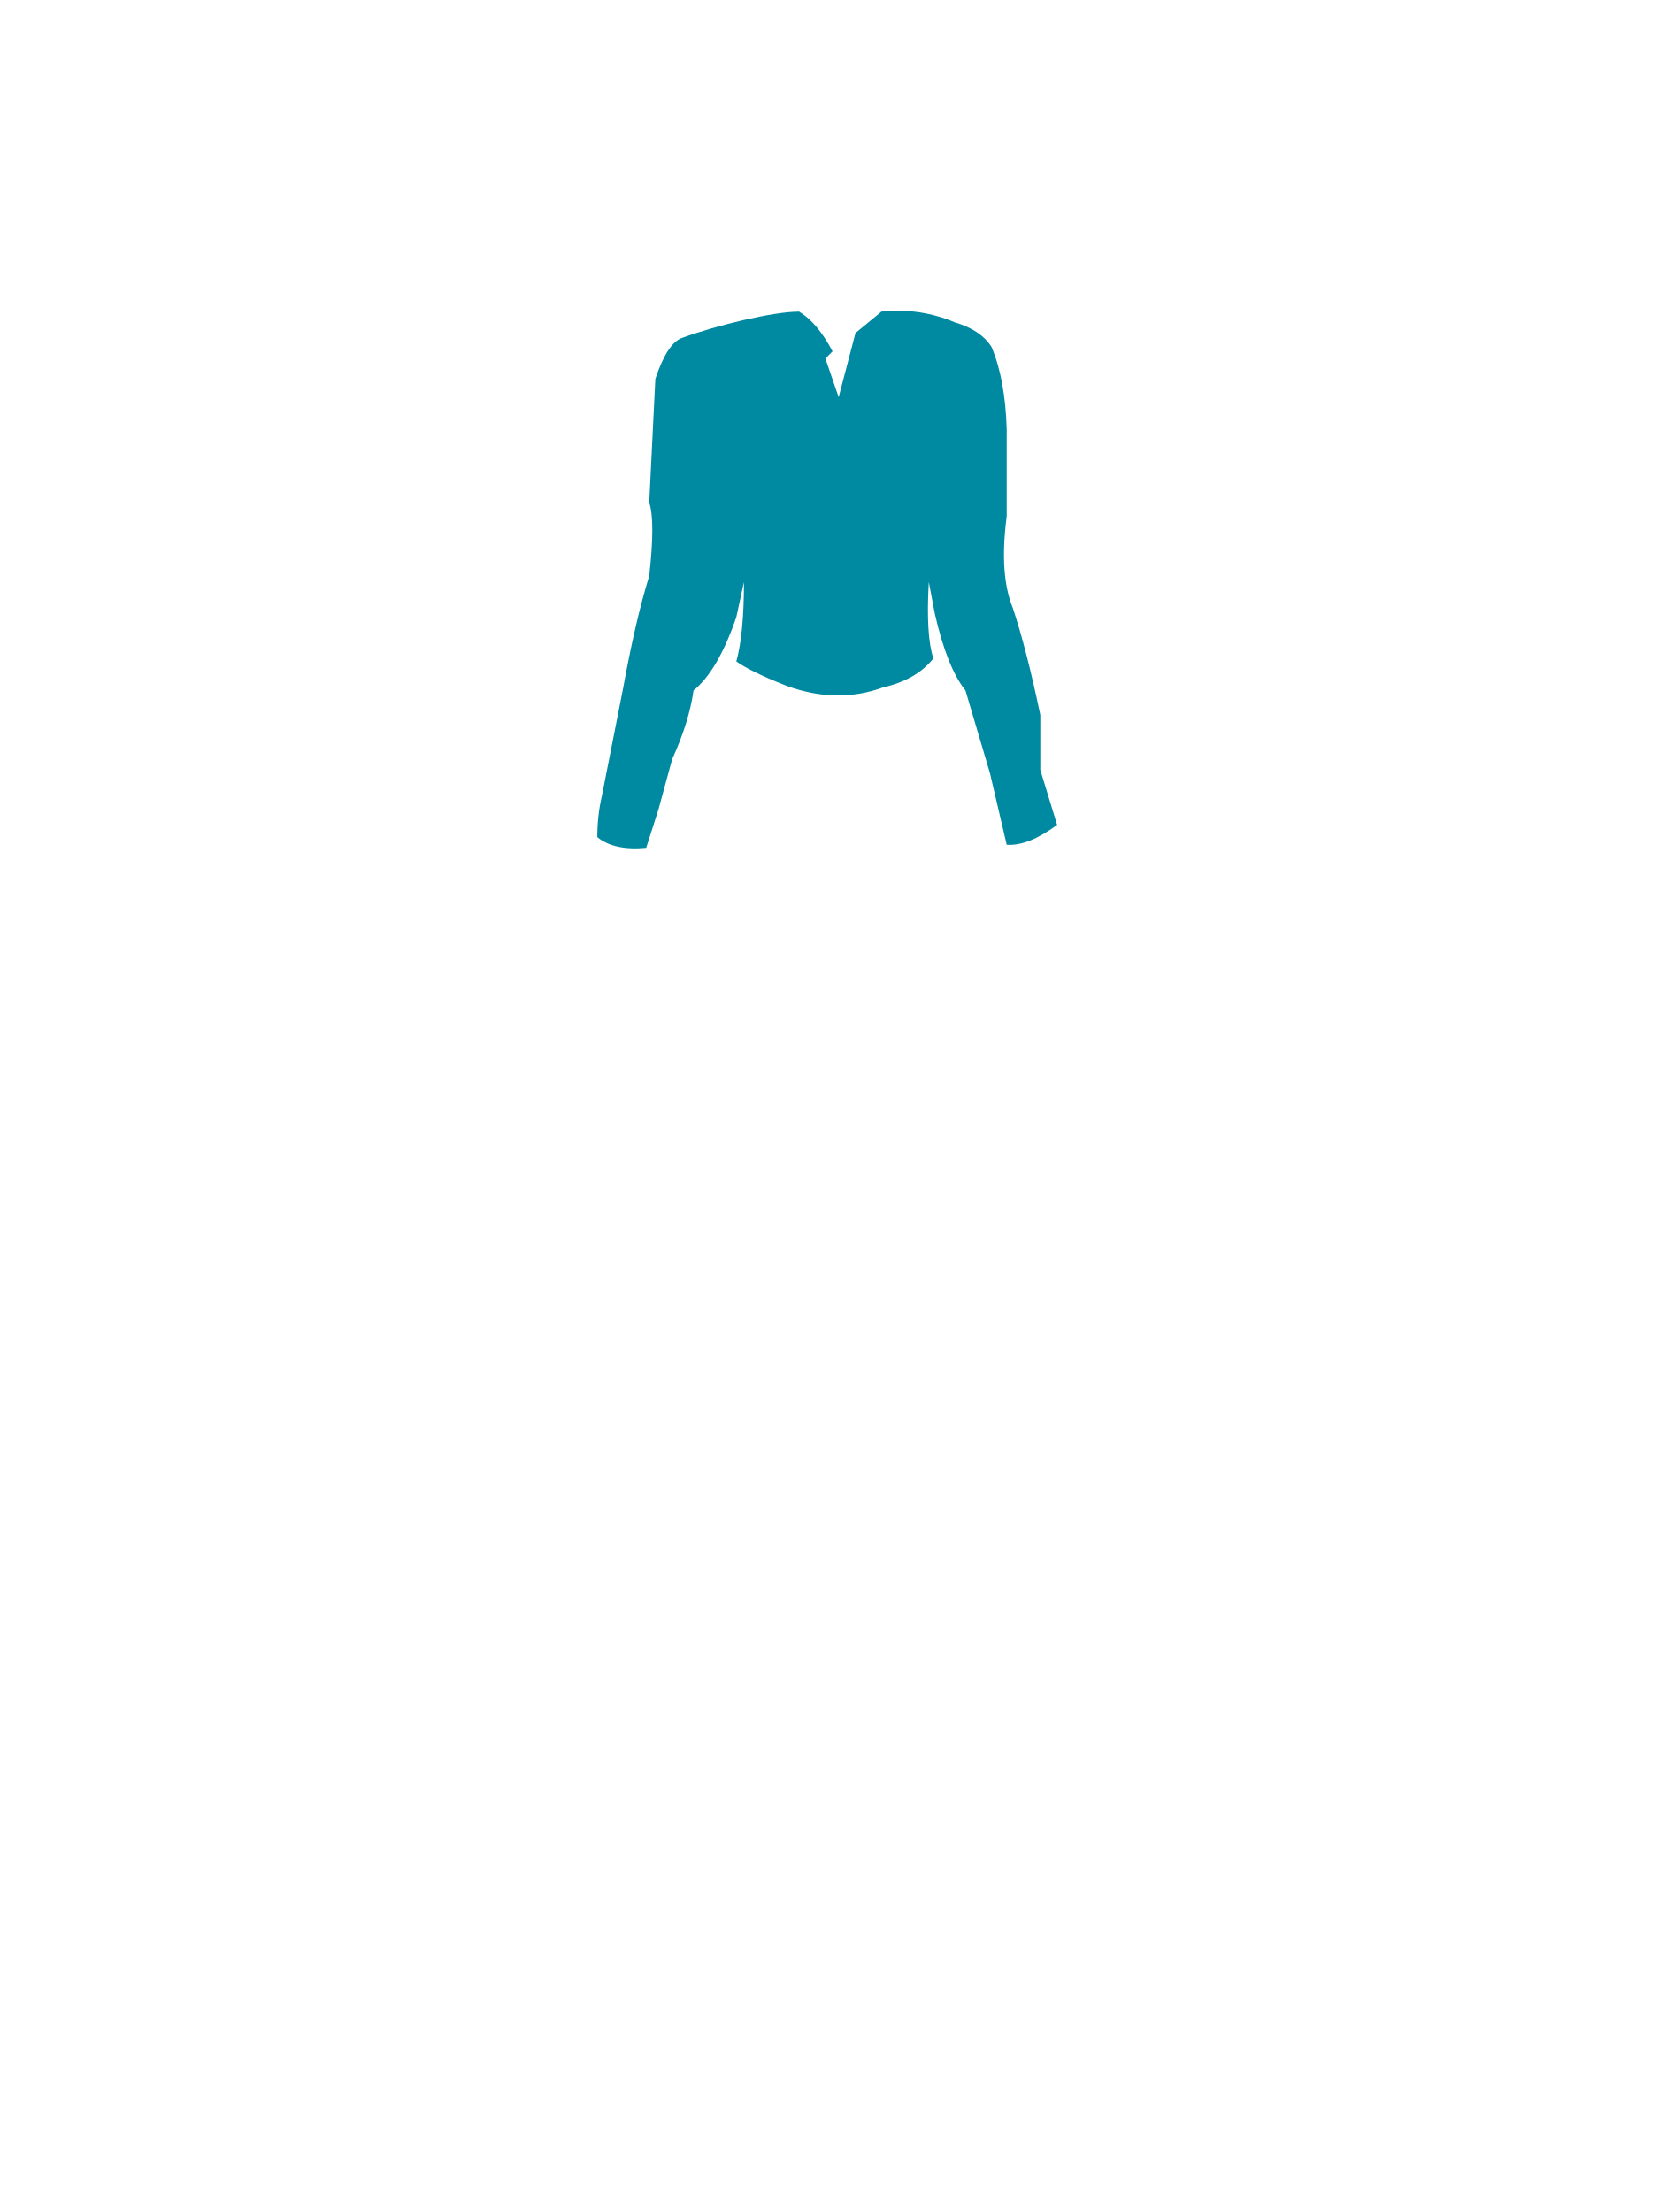
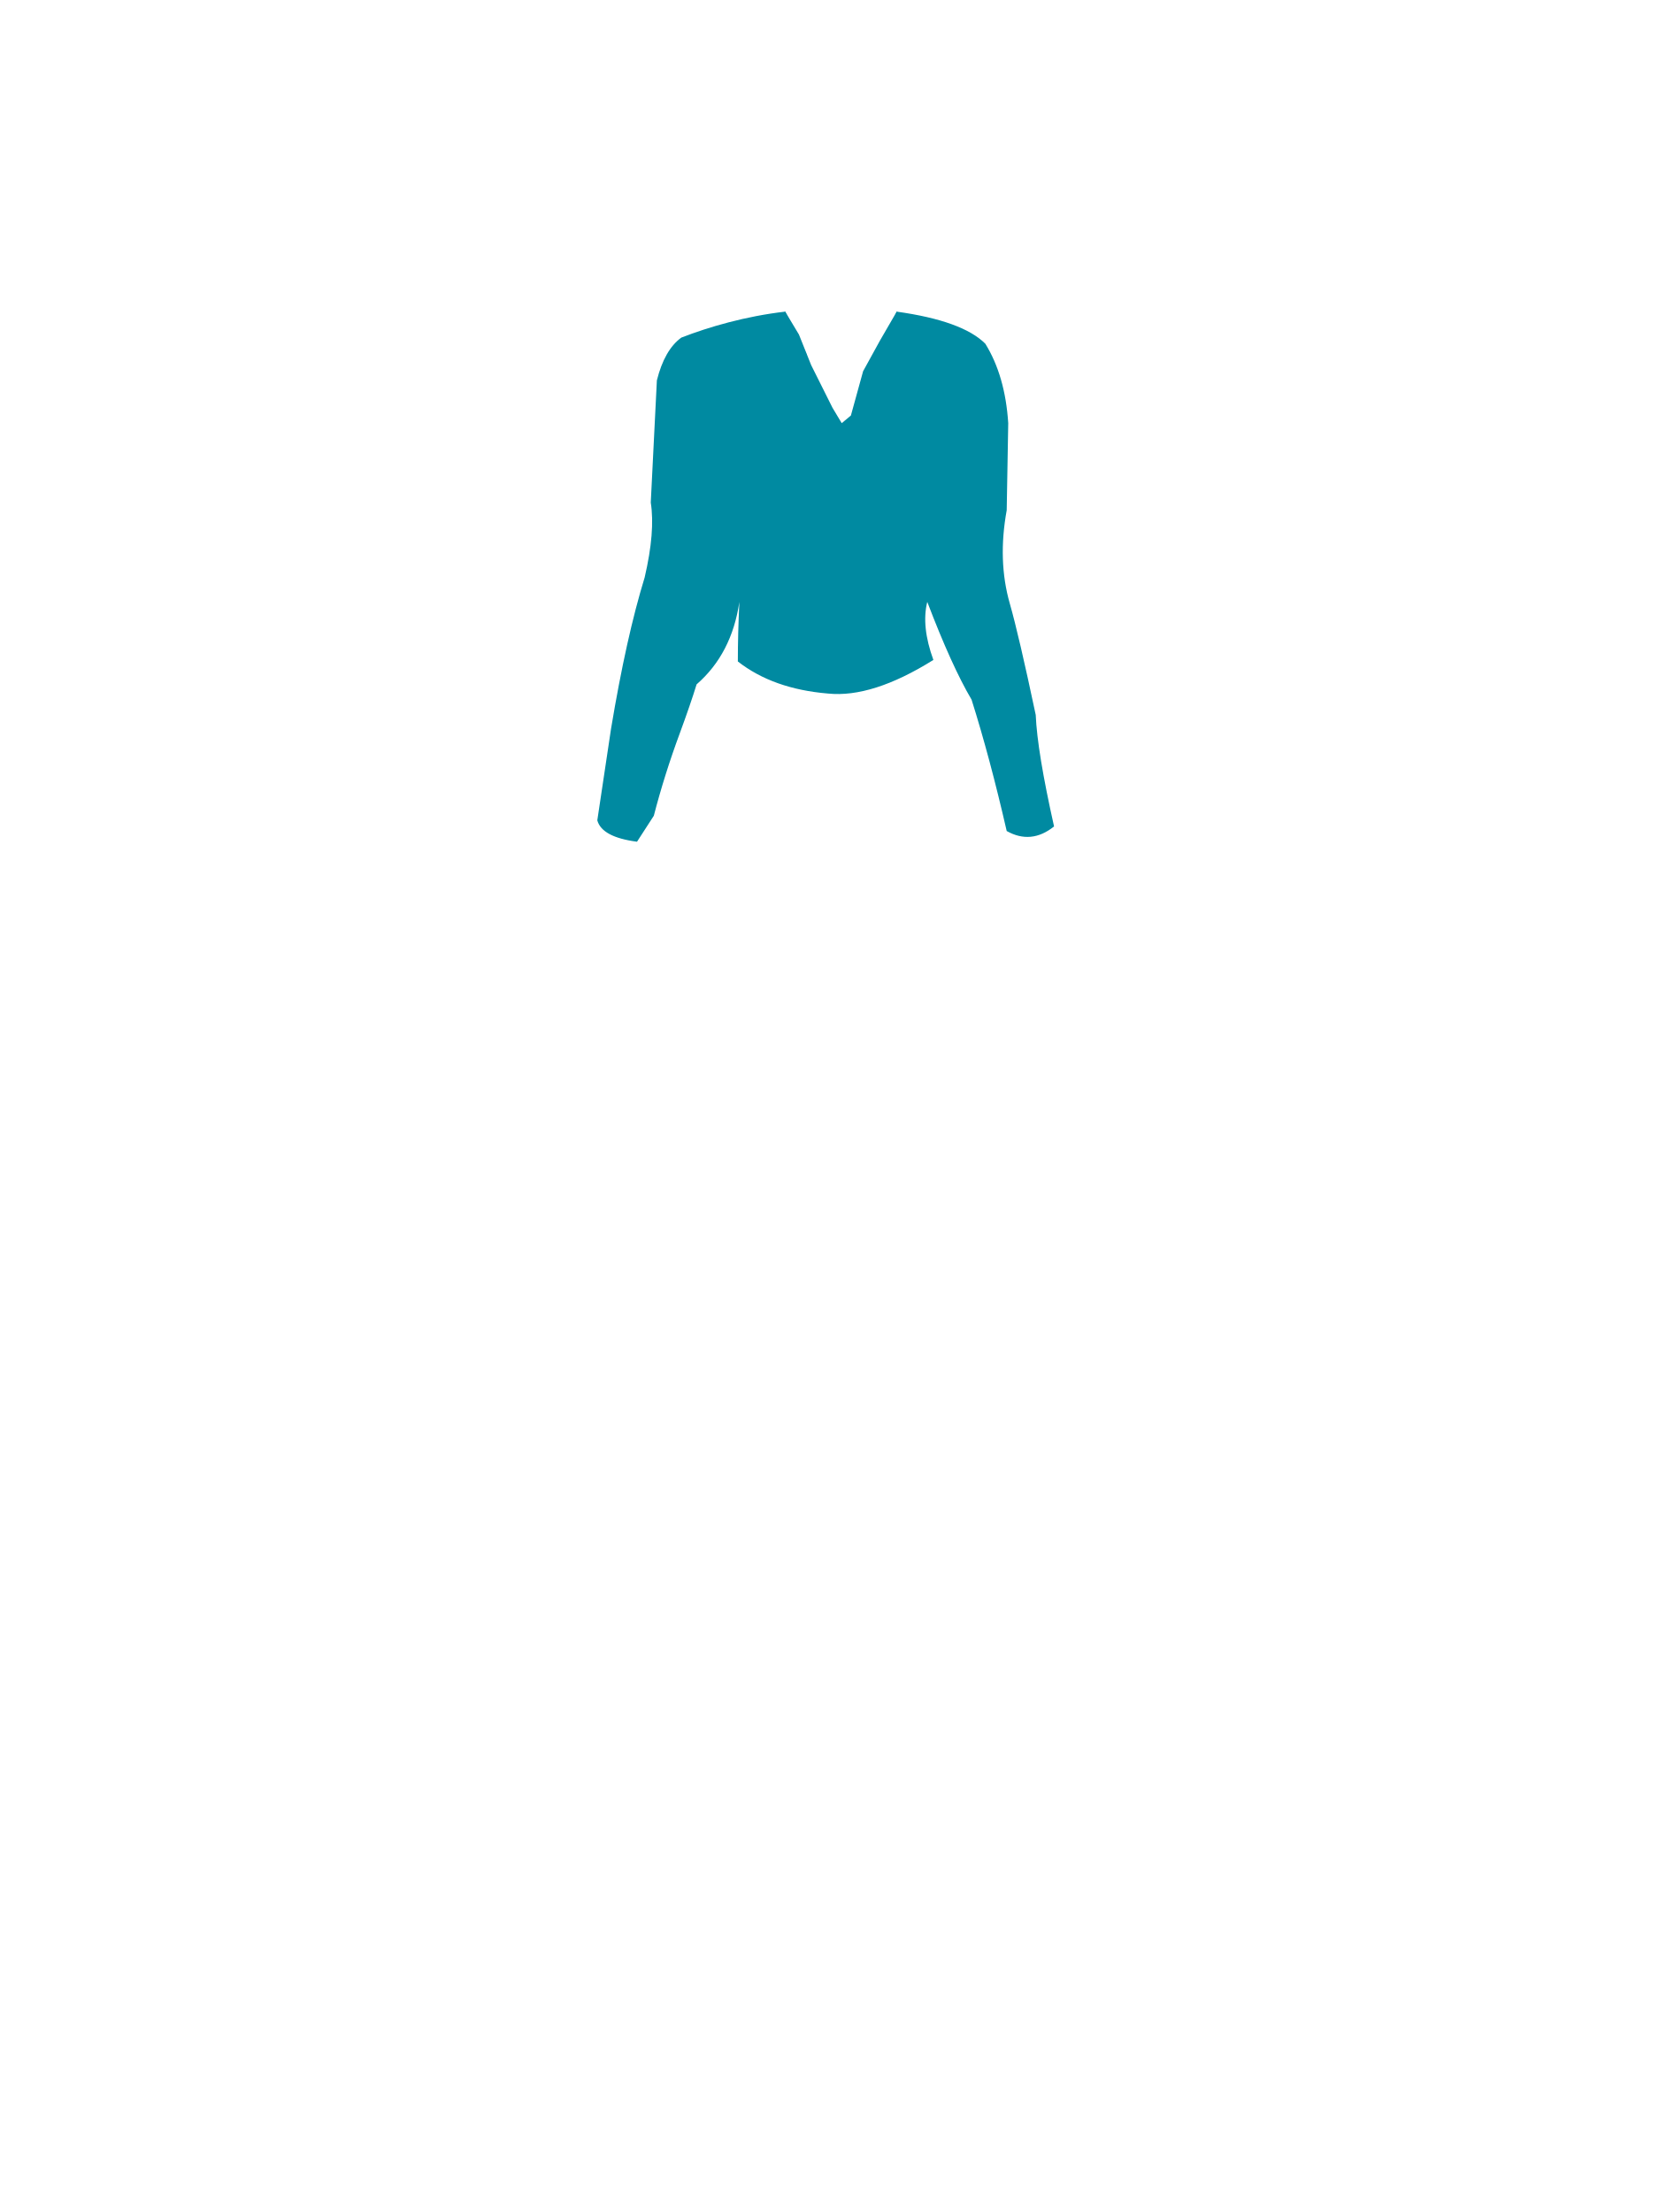
<svg xmlns="http://www.w3.org/2000/svg" viewBox="0 0 1086 1448" width="1086" height="1448">
  <g fill="#008aa1">
-     <path d="M523 204  C506 204 469 213 447 221 Q437 224 429 248  L425 329 Q429 341 425 377  Q416 406 408 450 L394 521 Q391 534 391 548  Q402 557 423 555  L431 530 440 497  Q451 473 454 452  Q470 439 482 404  L487 381 Q487 415 482 433  Q492 440 515 449 Q548 461 578 450  Q600 445 611 431  Q606 416 608 381  L612 402 Q620 437 632 452  L648 506 659 553 Q673 554 692 540  L681 504 681 468 Q672 425 663 398  Q654 376 659 338  L659 281 Q658 248 649 227  Q642 216 625 211  C611 205 594 202 577 204  L560 218 549 260 537 225 Z" />
-     <path d="M523 204 Q517 217 514 235 L527 254 L541 269 L557 289 Q543 260 534 241 L545 230 Q535 211 523 204 Z" />
-     <path d="M577 204 Q583 217 590 237 L575 255 L560 273 L557 289 Q571 258 581 242 L569 228 Q572 213 577 204 Z" />
+     <path d="M514 204 C488 207 464 214 446 221 Q435 229 430 249 L426 329 Q429 348 422 378 Q410 417 400 477 L391 537 Q394 548 417 551 L428 534 Q435 507 445 480 Q452 461 456 448 Q479 428 484 394 Q483 415 483 433 Q506 451 542 454 Q571 457 611 432 Q603 410 607 394 Q623 436 636 458 Q648 496 659 544 Q675 553 690 541 Q679 492 678 468 Q667 416 661 395 Q653 367 659 334 L660 277 Q658 246 645 225 Q630 210 587 204 L576 223 L565 243 L557 272 L551 277 L545 267 L531 239 L523 219 Z" />
+     <path d="M514 204 Q503 212 491 233 L510 251 L490 273 Q520 305 544 335 Q538 293 529 273 L520 249 L528 232 Z" />
+     <path d="M587 204 Q599 214 610 234 L589 252 L611 273 Q583 305 563 335 Q571 293 580 271 L583 251 L575 231 Z" />
  </g>
</svg>
